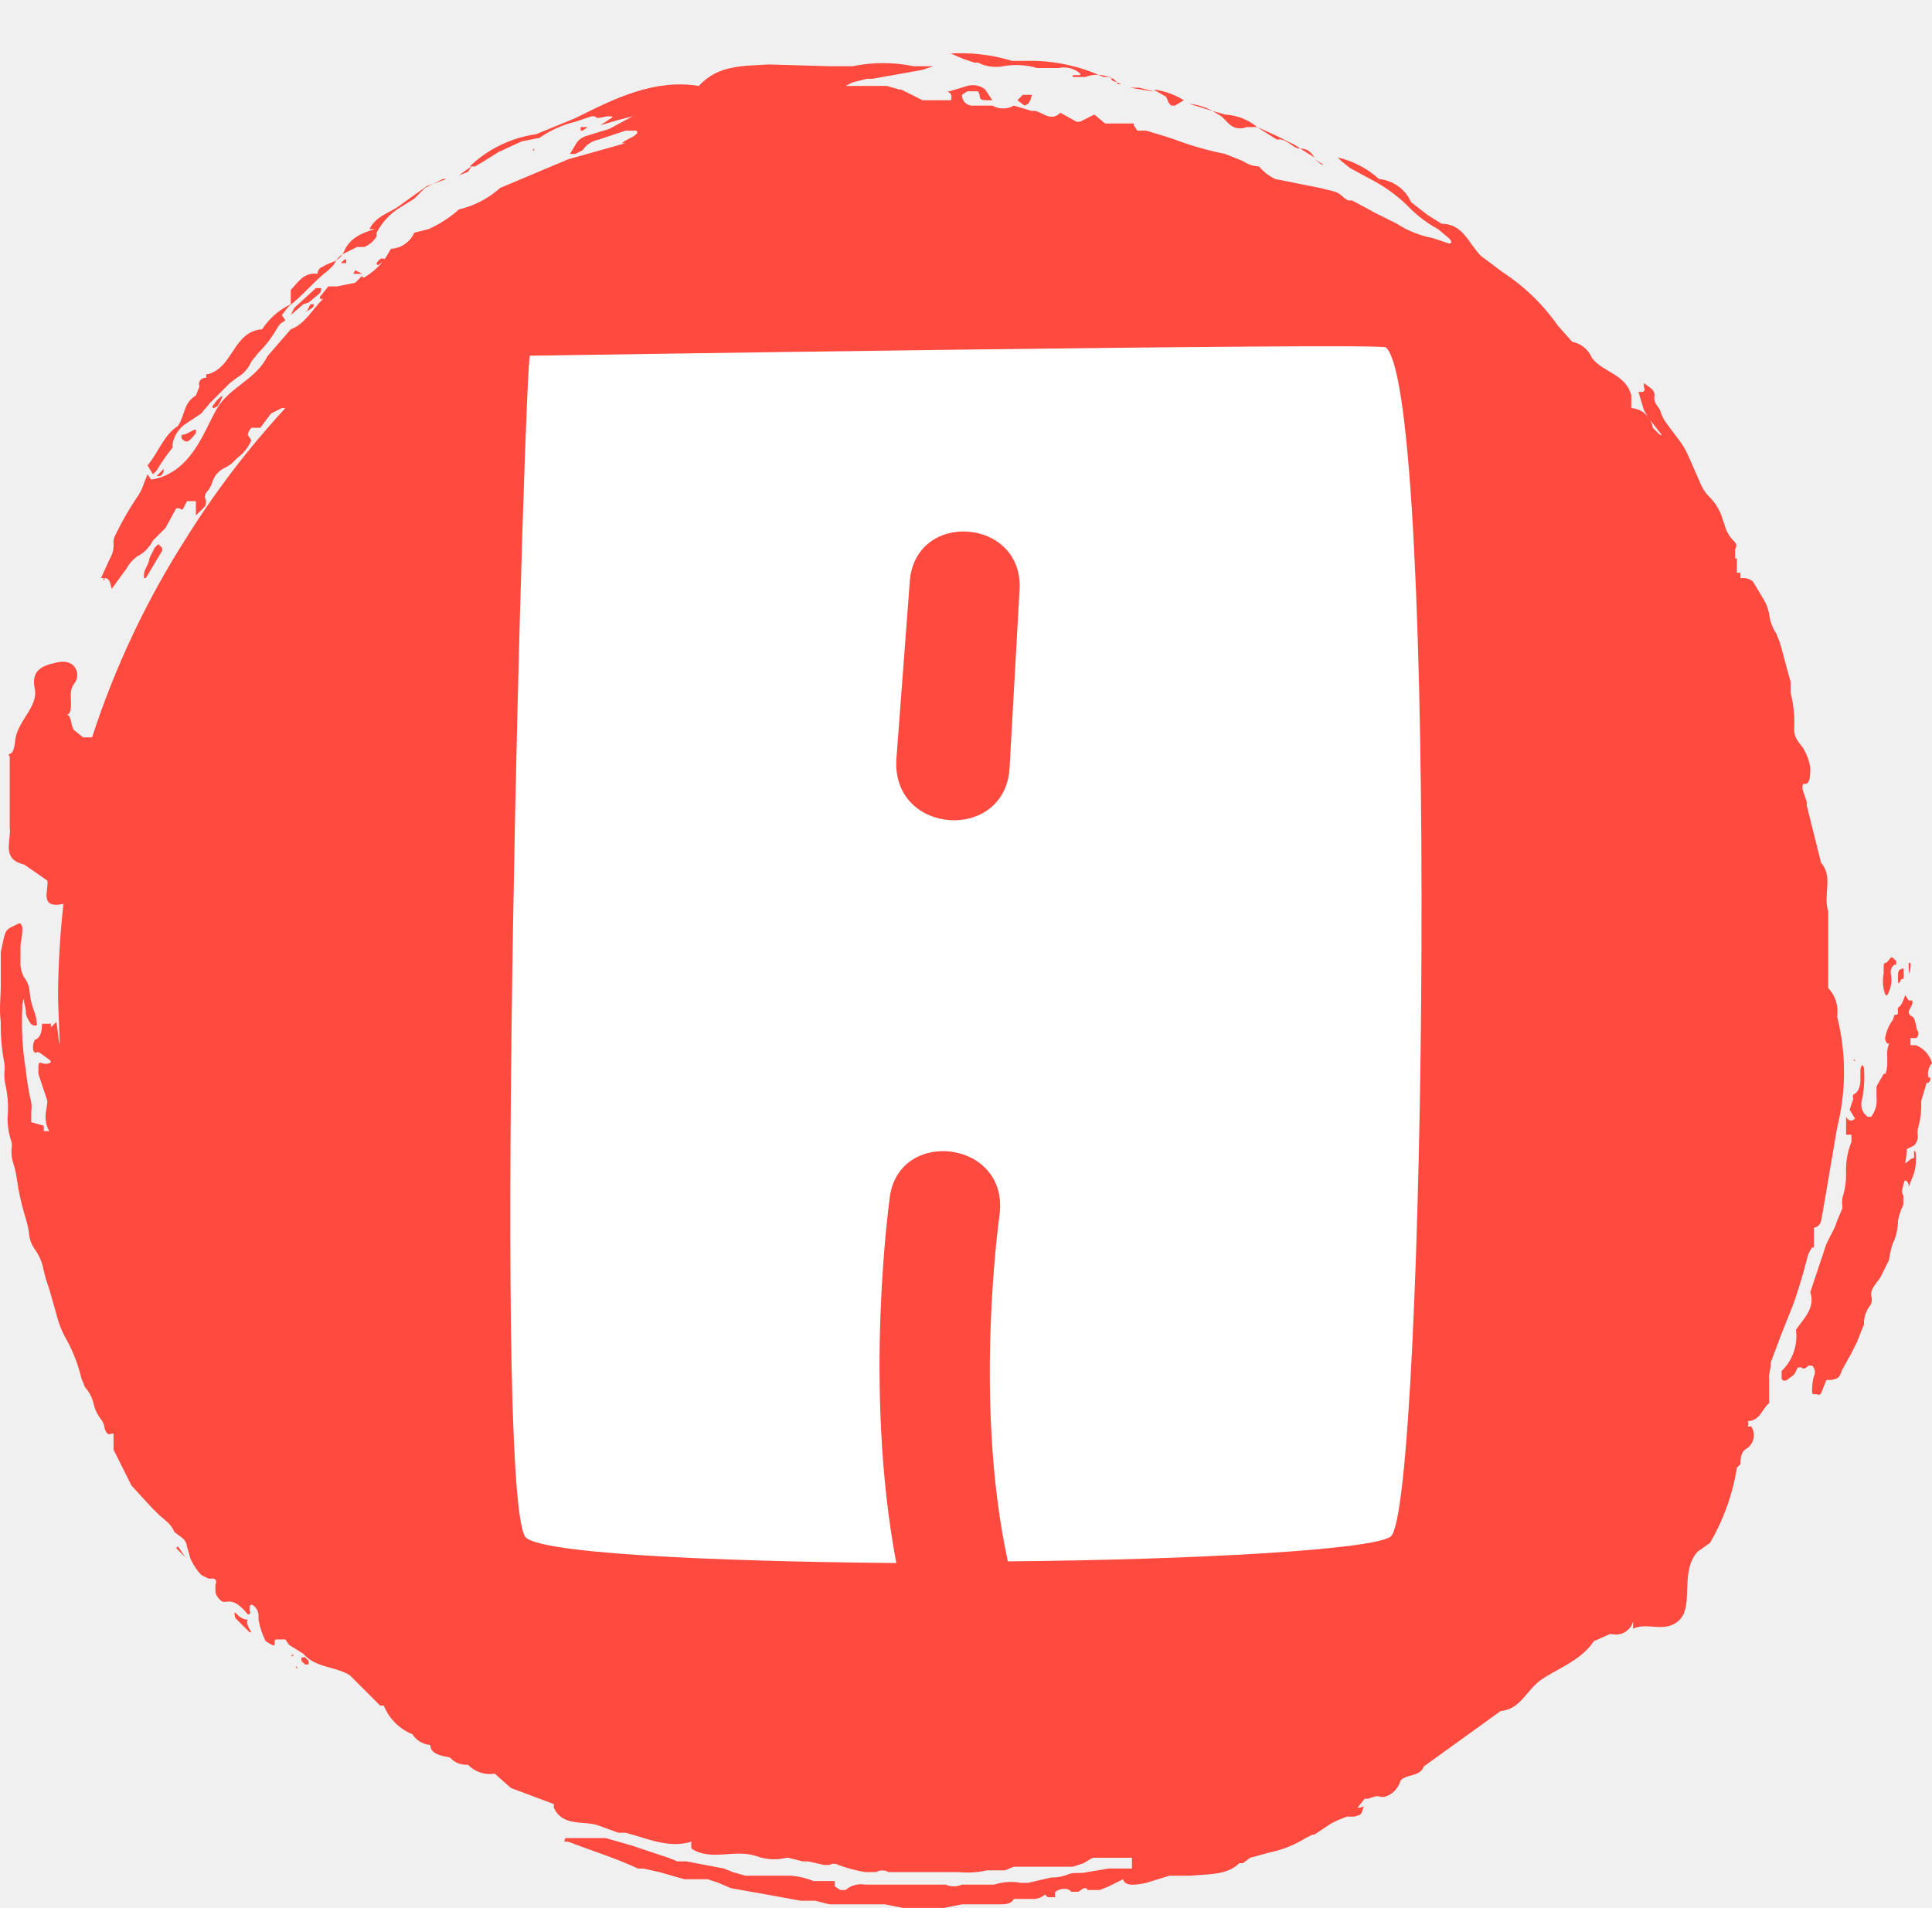
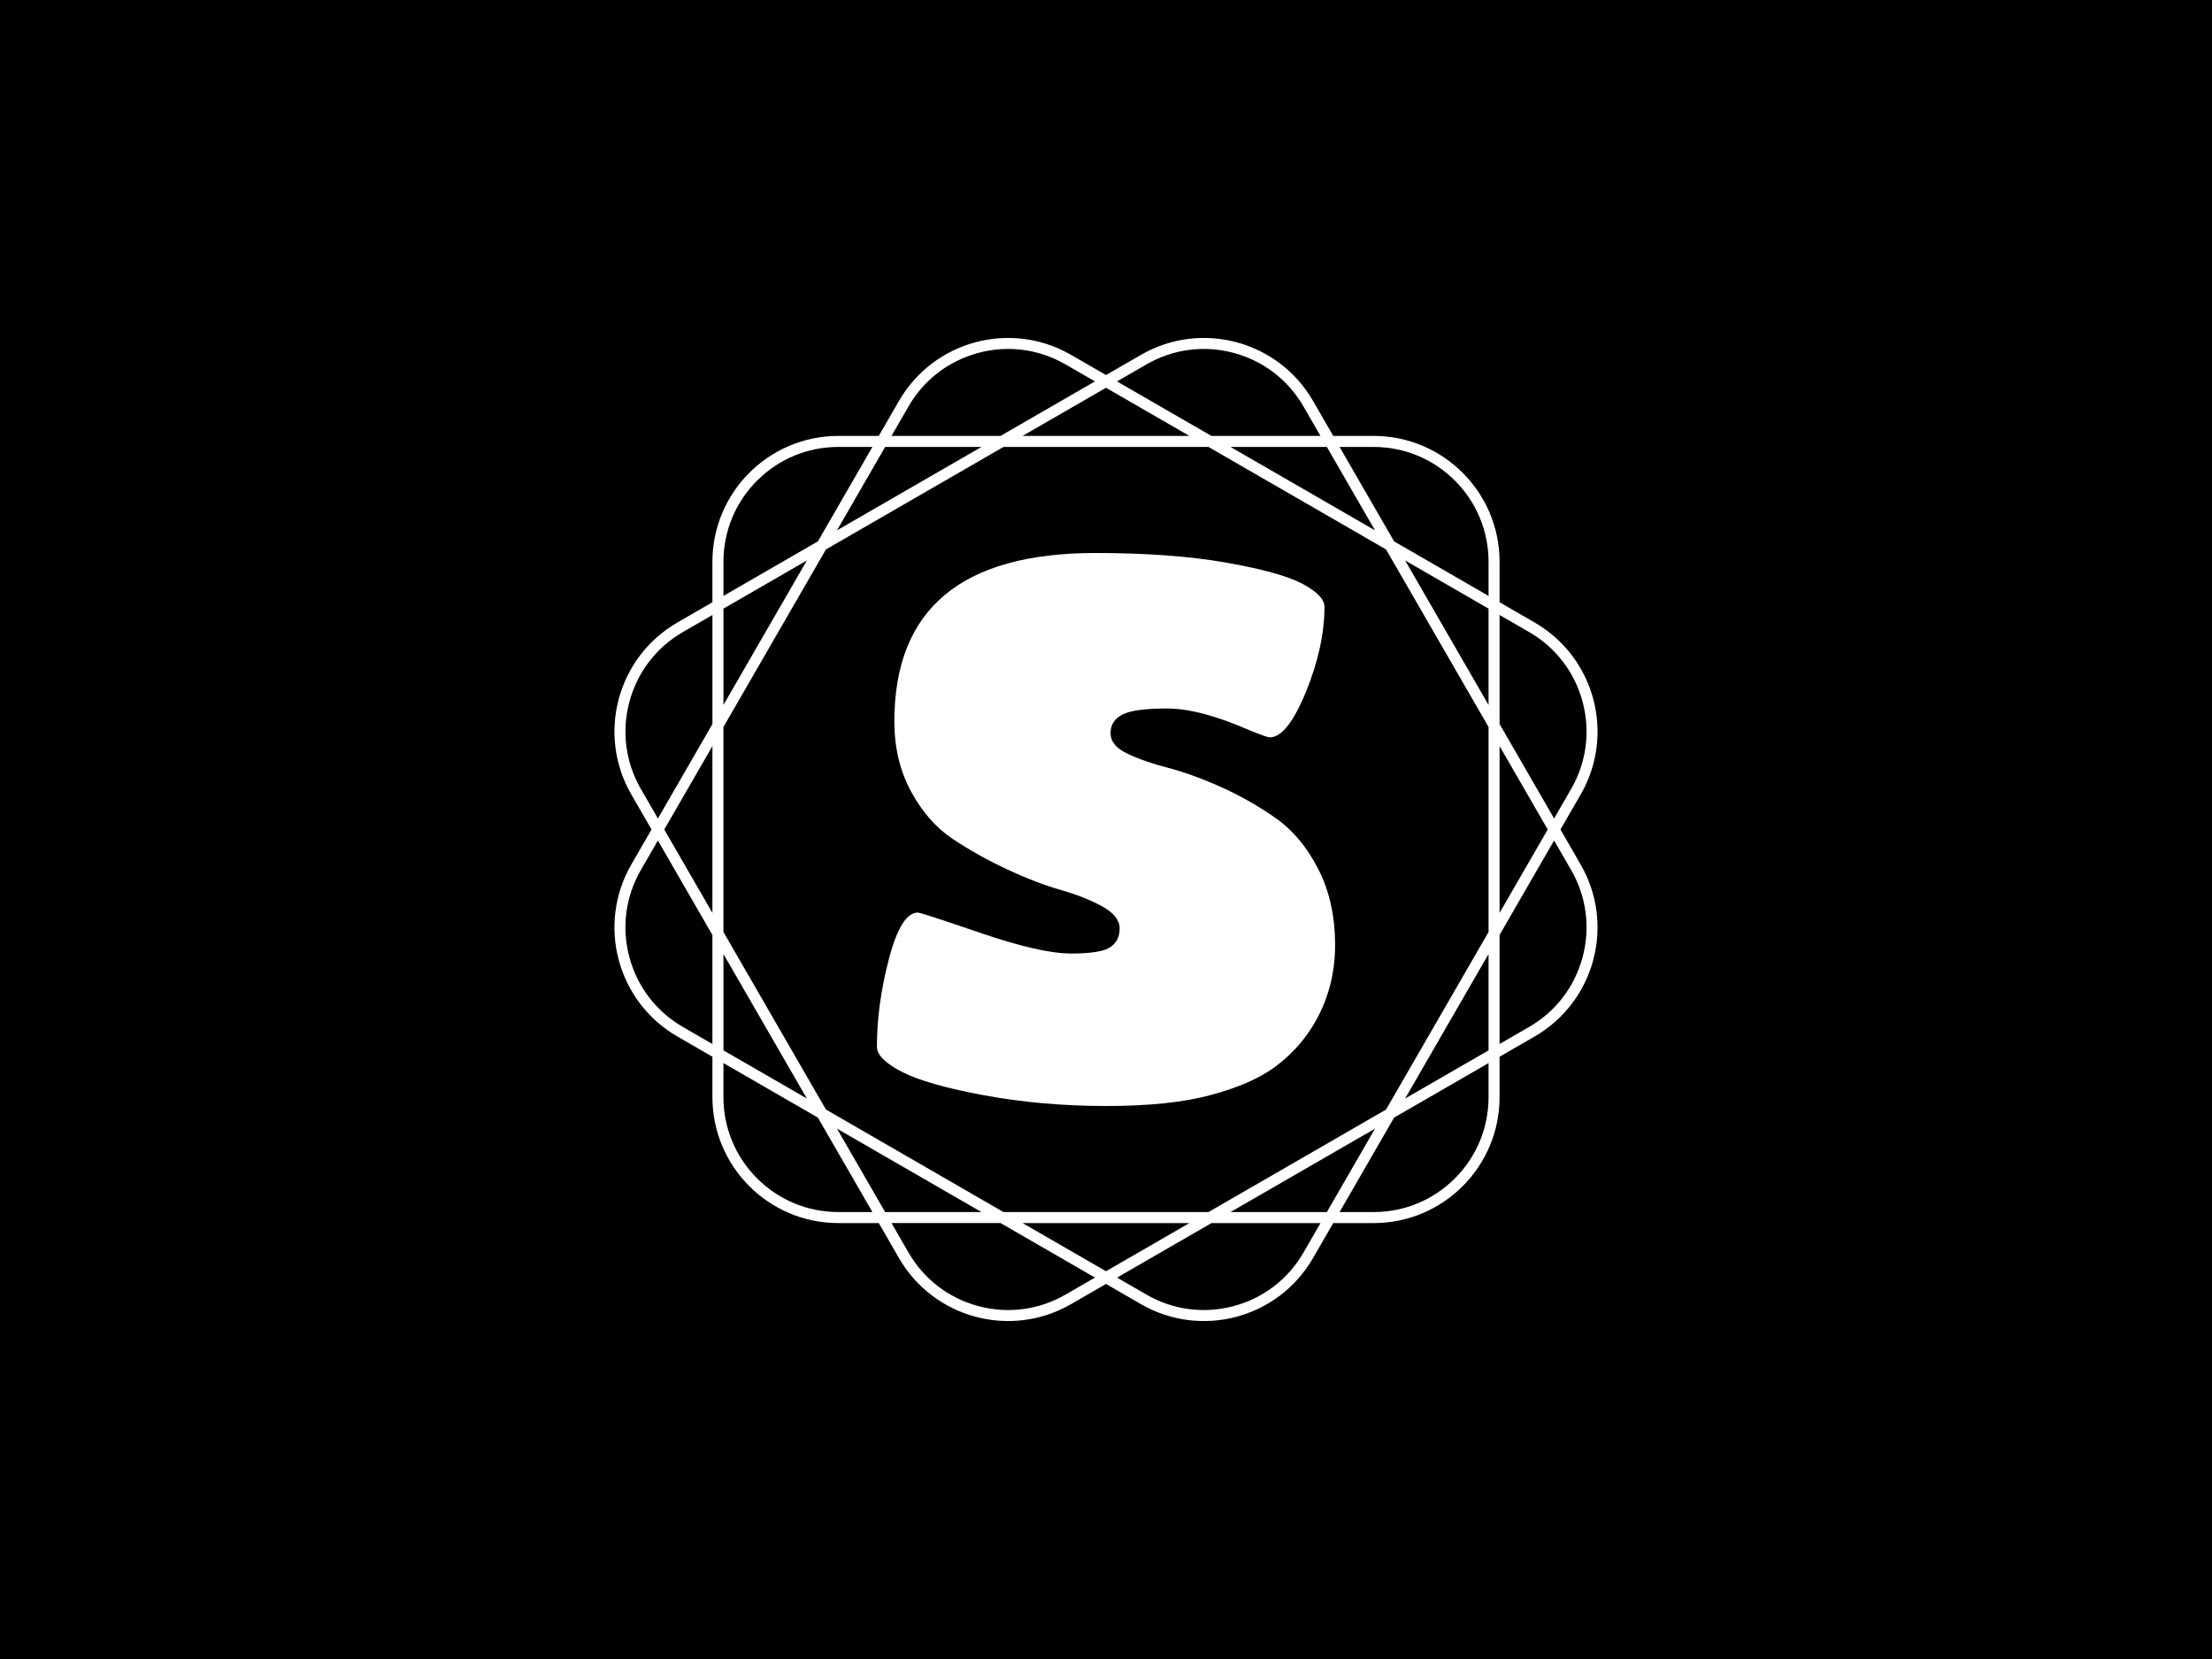
- <svg xmlns="http://www.w3.org/2000/svg" width="308.761" height="304.916" viewBox="0 0 106.008 104.687" class="css-1j8o68f" version="1.1" id="svg23">
-   <defs id="SvgjsDefs2684" />
-   <g id="SvgjsG2685" featurekey="rootContainer" transform="matrix(0.9820593,0,0,0.9820593,-0.05456052,0)" fill="#ff4a3f">
-     <g id="g17">
-       <path d="M19.8 15.3h.5l-.4-.2zm.5.1zm.8-.7c0 .1 0 .1.1.1l.4-.3c-.2-.1-.3-.1-.5.2zm.4-.2zm-4.1 2.3zm-.2.6l.3-.2c.1-.1.1-.2.1-.2h-.2l-.2.4c-.1-.1-.1 0 0 0zm2.2-2.9h-.1l-.2.2h.3zm-2.1 2.4l.6-.5c.1-.1.1-.2.1-.3h-.3l-1.2 1.1-.2.4.7-.6zm-1.1.8z" id="path3" />
-       <path d="M9.7 25v-.2a1.7 1.7 0 0 1 .7-1.1l.9-.6.5-.6.7-.7.4-.4.4-.3a1.9 1.9 0 0 0 .8-.9l.4-.5a5.9 5.9 0 0 0 1-1.3l.2-.3.3-.2-.2-.3.4-.5c.8-.6 1.4-1.4 2.2-2l.3-.3a1.4 1.4 0 0 1 .5-.6l.8-.4h.4a1.4 1.4 0 0 0 .7-.6V13a3.5 3.5 0 0 1 1.3-1.4l.8-.5.2-.2.4-.4 1-.5h.2l-1.1.4-1.4 1c-.6.5-1.4.6-1.8 1.4h.3c-.7.2-1.4.5-1.7 1.2s-.8.6-1.2.9a.4.4 0 0 0-.3.4c-.8-.1-1.1.5-1.5.9v.8a3.9 3.9 0 0 0-1.6 1.4c-1.6.1-1.6 2.1-3 2.5h-.1a.2.2 0 0 0 0 .2c-.3 0-.5.2-.4.5l-.2.5c-.7.4-.6 1.1-1 1.7-.8.5-1.1 1.5-1.7 2.2l.3.5.2-.2a11.6 11.6 0 0 1 .9-1.3zM53.9 3.3l.6.2h.2a2.2 2.2 0 0 0 1.4.2 4.1 4.1 0 0 1 1.9.1h1.2a1.4 1.4 0 0 1 1.2.3.1.1 0 0 1 0 .1H60a.1.1 0 0 0 0 .1h.7a1.8 1.8 0 0 1 1.3 0c.2 0 .1.1.2.2l.5.2h-.2c-.2-.4-.5-.4-.8-.4a9.7 9.7 0 0 0-4.3-.9h-.8A9.8 9.8 0 0 0 53 3h.2zm7.3 3.1zM50.3 4.7zm10.9 1.7h.2-.2zM19 14.7zm32.1-10zm17.6 2.2a.9.9 0 0 0 1 .2h.6a3.1 3.1 0 0 0-1.8-.7l-.7-.2.5.3zm-3.4-1.3c0 .1.1.2.2.3h.2l.5-.3a4.2 4.2 0 0 0-1.7-.6l.7.4zm7.4 2.7l.8.5c-.2-.3-.4-.5-.8-.5z" id="path5" />
-       <path d="M99 76.1l.6-1.6.6-1.5c.2-.5.6-1.8.8-2.6a1.7 1.7 0 0 1 .3-.7h.1v-1.1c.5-.1.4-.6.5-.9l.8-4.7a12.7 12.7 0 0 0 0-6.2 1.9 1.9 0 0 0-.5-1.6v-4.3c-.3-.9.3-1.9-.4-2.7L101 45a.4.4 0 0 0 0-.2l-.2-.6a.5.5 0 0 1 0-.4h.1c.3 0 .3-.5.3-.9a3 3 0 0 0-.4-1.1l-.3-.4a1.1 1.1 0 0 1-.2-.7 6.7 6.7 0 0 0-.2-2v-.6c-.2-.7-.4-1.5-.6-2.2l-.2-.5a2.5 2.5 0 0 1-.4-1.1 2.5 2.5 0 0 0-.3-.8l-.6-1a.8.8 0 0 0-.6-.2h-.1V32h-.2v-.8H97V31a.4.4 0 0 0 0-.1v-.2c.1-.2.1-.3-.1-.5a1.8 1.8 0 0 1-.4-.6l-.2-.6a2.9 2.9 0 0 0-.7-1.2 2.2 2.2 0 0 1-.5-.7l-.7-1.6a4.3 4.3 0 0 0-.6-1l-.6-.8a2.4 2.4 0 0 1-.4-.8l-.2-.3a.6.6 0 0 1-.1-.5.5.5 0 0 0-.2-.4l-.4-.3v.2c.1.2 0 .3-.1.3h-.2l.3 1 .3.5.7.9h-.1l-.2-.2-.2-.2a1.3 1.3 0 0 0-1.2-1.1v-.7c-.3-1.2-1.6-1.3-2.2-2.1a1.5 1.5 0 0 0-1.1-.9l-.8-.9a11.3 11.3 0 0 0-3.1-3l-.8-.6-.4-.3c-.7-.7-1-1.8-2.2-1.8l-.8-.5-.9-.7a2.2 2.2 0 0 0-1.8-1.3 5.1 5.1 0 0 0-2.3-1.2l.2.2.5.4 1.3.7a8.5 8.5 0 0 1 2.1 1.6 6.8 6.8 0 0 0 1.5 1.1l.6.5c.1.1.2.2.1.3H81l-.9-.3a5.6 5.6 0 0 1-2-.8l-1.2-.6-1.3-.7h-.2c-.3-.1-.4-.4-.8-.5l-.8-.2-2.5-.5a2.6 2.6 0 0 1-.9-.7 1.7 1.7 0 0 1-.9-.3l-1-.4a18.1 18.1 0 0 1-2.8-.8l-.6-.2-1-.3h-.5l-.2-.3v-.1h-1.6l-.6-.5-.4.2-.4.2h-.2l-.9-.5c-.6.6-1.1-.2-1.6-.1l-1-.3a1.2 1.2 0 0 1-1.2 0h-1.2a.6.6 0 0 1-.5-.6l.3-.2h.6a.7.7 0 0 1 .1.3c0 .2.2.2.5.2h.2l-.4-.6a1.1 1.1 0 0 0-1-.2l-1 .3H53c.3.2.2.3.2.5h-1.6l-.4-.2-.8-.4h-.1l-.7-.2h-2.3l.4-.2.8-.2h.3l1.7-.3 1.1-.2.6-.2h-1.1a8.4 8.4 0 0 0-3.4 0h-1.3L43 3.6c-1.4.1-2.8 0-3.9 1.2-2.5-.4-4.7.7-6.9 1.8l-2.2.9a6.7 6.7 0 0 0-3.7 1.8h.3l.5-.3.8-.5 1.3-.6 1-.2a6 6 0 0 1 2-.9l.9-.3h.2c.1.2.5 0 .7 0h.2c.1 0 .1.1 0 .1l-.6.4 1-.3.8-.2-1.3.7-1.3.4a1 1 0 0 0-.6.5l-.3.5h.3l.4-.2a1.4 1.4 0 0 1 .9-.6l1.5-.5h.5a.1.1 0 0 1 .1.2c-.2.2-.6.3-.8.5h.2l-3.2.9-3.8 1.6a5.2 5.2 0 0 1-2.3 1.2 6.6 6.6 0 0 1-1.7 1.1l-.8.2a1.5 1.5 0 0 1-1.3.9l-.3.5a3.7 3.7 0 0 1-1.2 1.1h-.1v-.1l-.2.2-.2.2-1 .2h-.5l-.4.5c-.1.1-.1.2 0 .2h.1c-.6.6-1 1.4-1.8 1.7L15 19.9c-.6 1.2-1.8 1.6-2.6 2.6s-1.4 3.9-3.9 4.3l-.2-.3-.2.5a2.7 2.7 0 0 1-.4.8 16.9 16.9 0 0 0-1.2 2.1.8.8 0 0 0-.1.5 1.4 1.4 0 0 1-.2.8l-.5 1.1h.2c.3 0 .3.3.4.6l.8-1.1a2.2 2.2 0 0 1 .6-.7 2 2 0 0 0 .9-.9l.3-.3.4-.4.6-1.1h.2c.1.1.1.1.2 0l.2-.4h.5v.8l.5-.5a.5.5 0 0 0 0-.5.4.4 0 0 1 .1-.3 1.5 1.5 0 0 0 .3-.5 1.3 1.3 0 0 1 .8-.9l.3-.2.3-.3a2.4 2.4 0 0 0 .8-1l-.2-.3c0-.1.1-.3.2-.4h.5l.6-.8.6-.3h.2a48.8 48.8 0 0 0-5.5 7.2h-.1.1a48.4 48.4 0 0 0-5.3 11.2h-.5l-.5-.4c-.2-.2-.1-.7-.4-.9h.1c.3-.5-.1-1.2.3-1.7s.1-1.4-.9-1.2-1.5.5-1.3 1.5-1 1.8-1.1 2.9-.5.5-.3.9v3.9c.1.8-.5 1.8.8 2.1l1.3.9c.1.5-.5 1.6.9 1.3a49.2 49.2 0 0 0-.3 5c0 1.1.1 2.2.1 3.3v-.4c-.1-.4-.1-.8-.2-1.3l-.3.3v-.2h-.5c0 .5-.1.8-.4.9a.9.9 0 0 0-.1.5c0 .1.1.3.2.2s.4.2.7.4-.2.3-.4.2-.2.1-.2.3v.3l.5 1.5c0 .3-.1.6-.1.9a1.7 1.7 0 0 0 .2.8h-.3v-.3l-.7-.2v-.6a1.5 1.5 0 0 0 0-.5 14.6 14.6 0 0 1-.3-1.8 16.6 16.6 0 0 1-.2-3.5.9.9 0 0 1 .1-.5v.2a2.9 2.9 0 0 1 .1.5.8.8 0 0 0 .1.4c.1.2.2.4.4.4s.1-.1.1-.2a2.1 2.1 0 0 0-.1-.5 4.2 4.2 0 0 1-.3-1.3 1.5 1.5 0 0 0-.3-.7 1.6 1.6 0 0 1-.2-.9v-.8c0-.3.1-.6.1-.9a.5.5 0 0 0-.1-.4h-.1c-.8.4-.7.2-1 1.6V55c0 .7-.1 1.4 0 2.1a10.8 10.8 0 0 0 .2 2.3 1.8 1.8 0 0 1 0 .5 3.1 3.1 0 0 0 .1.9 5.9 5.9 0 0 1 .1 1.3 3.9 3.9 0 0 0 .2 1.7 1.2 1.2 0 0 1 0 .4 2.1 2.1 0 0 0 .1.8 4.9 4.9 0 0 1 .2.9 14 14 0 0 0 .5 2.2 5 5 0 0 1 .2 1 1.7 1.7 0 0 0 .3.7 2.9 2.9 0 0 1 .5 1.2 8.5 8.5 0 0 0 .3 1l.4 1.4a5.4 5.4 0 0 0 .6 1.5 8.5 8.5 0 0 1 .8 2.1l.2.5a2.1 2.1 0 0 1 .5 1 2.1 2.1 0 0 0 .4.8 1 1 0 0 1 .2.5c.1.3.2.4.4.3h.1v.9l.5 1 .5 1 1.1 1.2.4.4c.3.3.7.5.9 1l.4.3a.7.7 0 0 1 .3.5l.2.7a3.3 3.3 0 0 0 .6.9l.4.2h.3a.2.2 0 0 1 .1.3 2.5 2.5 0 0 0 0 .5.9.9 0 0 0 .4.5h.2c.4-.1.8.2 1.2.7h.1c0-.1.1-.1 0-.2v-.2c0-.1.1-.2.2-.1a.7.7 0 0 1 .3.6v.2a4.3 4.3 0 0 0 .4 1.2c.5.3.5.3.5.1s0-.2.2-.2h.4l.2.3.8.5c.7.8 1.8.7 2.6 1.2l1.7 1.7h.2a2.9 2.9 0 0 0 1.6 1.6 1.3 1.3 0 0 0 1 .6c0 .5.6.6 1.1.7a1.2 1.2 0 0 0 .8.4h.2a1.7 1.7 0 0 0 1.5.5l.9.8 2.4.9v.2c.5 1.1 1.7.7 2.5 1l1.1.4h.4c1.2.3 2.4.9 3.7.5a.7.7 0 0 0 0 .4c1.1.7 2.4 0 3.6.4a2.9 2.9 0 0 0 1.7.1h.1l.8.2h.3l.9.2h.3a.5.5 0 0 1 .5 0 7.9 7.9 0 0 0 1.5.4h.6a.7.7 0 0 1 .7 0h3.9a5 5 0 0 0 1.6-.1h1l.5-.2H60l.6-.2.5-.3h2.2v.6H62l-1.2.2c-.4.1-.7 0-1 .1a2.4 2.4 0 0 1-1 .2l-1.3.3h-.4a3.1 3.1 0 0 0-1.5.1h-1.8a1.1 1.1 0 0 1-.9 0h-4.5a1.3 1.3 0 0 0-1.1.3H47l-.3-.2v-.3h-1.2a4.1 4.1 0 0 0-1.3-.3h-2.5l-.7-.2-.5-.2-2.1-.4h-.5l-.5-.2-2.1-.7-1.4-.4h-2.2c-.1 0-.1.1-.1.2h.2c1.3.5 2.6.9 3.9 1.5h.3l.9.2 1.4.4h1.3l.6.2.7.3 1.7.3 1.1.2 1.1.2h.8l.8.2h3.1l1 .2h2.3l1-.2H56c.4 0 .6-.1.7-.3h1a1 1 0 0 0 .8-.3c-.1.1 0 .1.1.2h.4v-.2c0-.1 0-.1.2-.2s.6-.1.7.1h.4l.3-.2c.2 0 .2 0 .2.1h.7l.5-.2.8-.4c.1.3.4.4 1.3.2l1.3-.4h1.2c.9-.1 2 0 2.7-.7h.2l.4-.3 1.1-.3a6.1 6.1 0 0 0 2-.8l.4-.2h.1l.9-.6.4-.2.5-.2h.4c.4-.1.4-.1.5-.4s0-.1-.2-.1h-.1l.4-.5h.2c.3-.1.5-.2.7-.1h.2a1.3 1.3 0 0 0 .9-.9c.3-.4 1.1-.2 1.3-.8l4.3-3.1c1.1-.1 1.4-1.1 2.2-1.7s2.3-1.1 3-2.2l.9-.4h.1a1 1 0 0 0 1.2-.7v.4c.8-.4 1.8.3 2.6-.5s0-2.7 1-3.8l.7-.5a12.1 12.1 0 0 0 1.5-4.2l.2-.2c0-.3 0-.7.4-.9a.9.9 0 0 0 .2-1.2h-.2a.3.3 0 0 0 0-.3c.7 0 .8-.7 1.2-1V77a.5.5 0 0 1 0-.2 3.8 3.8 0 0 0 .1-.7zM5.9 32.2z" id="path7" />
-       <path d="M26.4 9.3l-.3.2-.4.3.5-.2zm6.1-2h.1l.3-.2h-.4zm-2.6 1l-.1.1h.1v-.1zm-1.5 1.4zm1.3-.2zm-6.3 3.1zM9.2 26.2l-.4.4H9a.4.4 0 0 0 .2-.4zm3-3.5a2.1 2.1 0 0 0 .3-.6 1.5 1.5 0 0 0-.5.5c-.1.1-.1.2 0 .2zM11 24.2V24c-.2 0-.5.3-.8.3v.2c.3.3.4.2.8-.3zm3 66.2zM73.9 9.2h.1l-.5-.3zm-2.5-1.4c.5-.1.8.4 1.2.5h.1l-.3-.2-1-.5-1.1-.5.3.2zM52.8 3.1zm11.7 2h-.1l-1.2-.2h.5zm2 .7l1.3.4a3.3 3.3 0 0 0-1.3-.4zm-9 0a1 1 0 0 0 .2-.5h-.5l-.3.3.4.3zm9 1.6zM49.9 4.2zm2.9.7zM48.5 4zm13.8 2.1a.5.5 0 0 0 0 .1zm44.8 52.3h-.3V58h.3c.1 0 .2-.3.1-.4s-.1-.7-.3-.8a.3.3 0 0 1-.2-.3l.2-.4a.4.4 0 0 0 0-.2h-.2l-.2-.3c-.1.3-.2.6-.4.7a.5.5 0 0 0 0 .2c0 .1 0 .2-.1.2h-.1a1.1 1.1 0 0 1-.1.3 2.3 2.3 0 0 0-.4.9.4.4 0 0 0 .1.4h.1a1.7 1.7 0 0 0-.1.8v.4a1.8 1.8 0 0 1-.1.5h-.1l-.4.7v.6a1.5 1.5 0 0 1-.3 1.1h-.2l-.2-.2a.9.9 0 0 1-.1-.8 6.5 6.5 0 0 0 .1-1.7c0-.1-.1-.2-.1-.2a.5.5 0 0 0-.1.3v.6c0 .2-.1.6-.3.7s-.1.2-.1.3l-.2.6.3.5c-.2.2-.4.1-.5-.1v1h.3v.4a4.2 4.2 0 0 0-.3 1.4 3.3 3.3 0 0 0 0 .4 4 4 0 0 1-.2 1.3 2 2 0 0 0 0 .6l-.3.7a3.2 3.2 0 0 1-.3.7l-.3.6-.9 2.7c.3.9-.4 1.5-.8 2.1a2.7 2.7 0 0 1-.8 2.3v.4c0 .1.1.2.3.1l.4-.3.2-.4h.2c.1.1.2.1.4-.1h.2a.5.5 0 0 1 .1.6 2.9 2.9 0 0 0-.1.8c0 .1 0 .2.1.2h.2c.1.1.2 0 .3-.3l.2-.5h.3c.4-.1.4-.1.6-.6l.5-.9.3-.6.4-1a1.6 1.6 0 0 1 .3-1 .6.6 0 0 0 .1-.6c0-.2 0-.3.2-.6l.3-.4.5-1a4.7 4.7 0 0 1 .2-.9 3 3 0 0 0 .3-1.3 3.8 3.8 0 0 1 .3-.9v-.5c-.1-.2-.1-.2 0-.6s.1-.2.2-.2a.4.4 0 0 1 .1.3l.2-.5a2.3 2.3 0 0 0 .2-.9v-.3c0-.1 0-.3-.1-.3v.4c-.2 0-.3.2-.5.3a6.4 6.4 0 0 0 .1-.8l.4-.2a.7.7 0 0 0 .2-.6 1.4 1.4 0 0 1 0-.3 4.8 4.8 0 0 0 .2-1.4v-.2l.3-1h.1a.3.3 0 0 0 .1-.3h-.1a.9.9 0 0 1 .2-.8 1.5 1.5 0 0 0-.9-1zm-1.2 7.8zm-.2-9.9zm0 0zM9.1 30.8a.3.3 0 0 0 0-.2l-.2-.2-.2.2-.3.6c0 .3-.3.6-.3.9v.2h.1zm96.3 24.8h.1a1.7 1.7 0 0 0 .2-1.2.5.5 0 0 1 .2-.5h.1v-.2l-.2-.2h-.1c-.1.1-.2.3-.3.3s-.1.1-.1.3v.3a2.2 2.2 0 0 0 .1 1.2zM13.2 90.1c-.1 0 0 .2 0 .3l.8.8h.1c-.2-.3-.3-.6-.2-.7a.9.9 0 0 1-.5-.2zm.8.3zm92.3-35.7h.1a2 2 0 0 0 0-.6c-.3.1-.3.1-.3.6s.1.1.2 0z" id="path9" />
-       <path d="M106.7 62a.6.6 0 0 0 .1-.5c0-.1-.1-.2-.1-.1h-.2v.2c0 .4.1.5.2.4zm.1-8.2h-.1v.6a1 1 0 0 0 .1-.6zM17.1 92.6h-.2v.2l.2.2h.2v-.2zm86.6-33.3c0-.1 0-.1-.1-.1zM9.9 86.5l.5.5-.4-.6z" id="path11" />
-       <circle cx="10.5" cy="87.1" transform="rotate(-24.8 10.4 87.159)" id="circle13" />
-       <path d="M9.7 30.1h-.1v.2-.2h.1zm83.2-6.6l-.2-.3h-.1zm-14.7 77.1zM5.9 32.2zm-.1.2a.3.3 0 0 0 .1-.2v.2zm1.9-4.9zM61.5 2.4zm42.8 58.2v.1-.1zM16.4 92.5h-.1c.1.1.2 0 .1-.1zm.2.7h.1l-.1-.1v.1zm73.9-71.3zm15.2 34.4zM14.6 91.7zm92.1-37zm-.8 11.4zM34.6 0z" id="path15" />
-     </g>
-   </g>
-   <g id="SvgjsG2686" featurekey="nameFeature-0" transform="matrix(2.284354,0,0,2.284354,27.98006,-5.60952)" fill="#ffffff">
-     <path d="M9.6 16.48 l-0.32 4.24 c-0.08 1.8 2.6 1.96 2.72 0.2 l0.24 -4.28 c0.12 -1.76 -2.56 -1.96 -2.64 -0.16 z M0.48 11 l0 0 c0.04 0 20.48 -0.32 20.56 -0.2 c1.28 1.12 0.96 27.8 0.12 28.56 c-0.4 0.32 -4.64 0.56 -9.2 0.6 c-0.84 -3.84 -0.2 -8.32 -0.2 -8.32 c0.24 -1.8 -2.44 -2.12 -2.64 -0.4 c0 0.04 -0.64 4.52 0.16 8.76 c-4.56 -0.04 -8.68 -0.24 -8.92 -0.64 c-0.8 -1.44 0 -28.28 0.12 -28.36 z" id="path20" />
+ <svg xmlns="http://www.w3.org/2000/svg" version="1.1" width="2000" height="1500" viewBox="0 0 2000 1500">
+   <rect width="2000" height="1500" fill="#000000" />
+   <g transform="matrix(0.4444444,0,0,0.4444444,555.5565,250)">
+     <svg viewBox="0 0 320 360" data-background-color="#f5ff00" preserveAspectRatio="xMidYMid meet" height="2250" width="2000">
+       <g id="tight-bounds" transform="matrix(1,0,0,1,0.0001035353,0)">
+         <svg viewBox="0 0 320 360" height="360" width="320">
+           <g>
+             <svg />
+           </g>
+           <g>
+             <svg viewBox="0 0 320 360" height="360" width="320">
+               <g>
+                 <path d="M307.925 179.999l6.575-11.387c11.322-19.607 4.604-44.679-15.003-56.001l-11.387-6.575v-13.151c0-22.639-18.354-40.994-40.994-40.994h-13.151l-6.575-11.387c-11.322-19.607-36.393-26.325-56.001-15.003l-11.39 6.572-11.387-6.576c-19.607-11.318-44.679-4.6-56.001 15.007l-6.575 11.387h-13.151c-22.639 0-40.994 18.354-40.994 40.994v13.151l-11.387 6.575c-19.607 11.322-26.325 36.393-15.003 56.001l6.572 11.387-6.576 11.387c-11.318 19.607-4.6 44.679 15.007 56l11.387 6.576v13.15c0 22.639 18.354 40.994 40.994 40.994h13.151l6.575 11.387c11.322 19.607 36.393 26.325 56.001 15.003l11.387-6.571 11.387 6.575c19.607 11.322 44.679 4.604 56-15.003l6.576-11.387h13.15c22.639 0 40.994-18.354 40.994-40.994v-13.151l11.387-6.575c19.607-11.322 26.325-36.393 15.003-56.001zM297.702 115.716c8.655 4.996 14.842 13.062 17.428 22.713 2.586 9.65 1.261 19.734-3.735 28.384l-5.538 9.596-17.747-30.74v-35.494zM251.155 271.155l-57.791 33.365h-66.731l-57.791-33.365-33.365-57.791v-66.731l33.365-57.791 57.791-33.365h66.731l57.791 33.365 33.365 57.791v66.731zM284.517 220.539v31.351l-27.151 15.676zM247.566 277.366l-15.676 27.151h-31.351zM187.15 308.106l-27.151 15.676-27.151-15.676zM119.459 304.517h-31.352l-15.676-27.151zM62.632 267.566l-27.151-15.676v-31.351zM31.891 207.15l-15.675-27.151 15.675-27.151zM35.481 139.459v-31.352l27.151-15.676zM72.431 82.632l15.676-27.151h31.352zM132.848 51.891l27.151-15.675 27.151 15.675zM200.539 55.481h31.351l15.676 27.151zM257.366 92.431l27.151 15.676v31.352zM288.106 152.848l15.676 27.151-15.676 27.151zM247.112 55.481c9.992 0 19.384 3.889 26.452 10.956 7.063 7.063 10.956 16.46 10.957 26.452v11.079l-30.741-17.747-17.747-30.74zM173.18 28.606c8.655-4.996 18.735-6.322 28.385-3.735 9.65 2.586 17.716 8.777 22.712 17.428l5.538 9.596h-35.494l-30.741-17.747zM95.716 42.295c4.996-8.655 13.062-14.842 22.713-17.428 9.65-2.586 19.734-1.261 28.384 3.736l9.596 5.537-30.74 17.747h-35.494zM35.481 92.885c0-9.992 3.889-19.384 10.956-26.452 7.063-7.063 16.46-10.956 26.452-10.956h11.079l-17.747 30.74-30.74 17.747zM8.606 166.817c-4.996-8.655-6.322-18.735-3.735-28.385 2.586-9.65 8.777-17.716 17.428-22.712l9.596-5.538v35.495l-17.747 30.74zM22.295 244.281c-8.655-4.996-14.842-13.062-17.428-22.712-2.586-9.65-1.261-19.734 3.736-28.385l5.537-9.596 17.747 30.74v35.495zM72.885 304.517c-9.992 0-19.384-3.889-26.452-10.957-7.063-7.063-10.956-16.46-10.956-26.451v-11.08l30.74 17.747 17.747 30.741zM146.817 331.391c-8.655 4.996-18.735 6.322-28.385 3.735-9.65-2.586-17.716-8.777-22.712-17.428l-5.538-9.596h35.495l30.74 17.747zM224.281 317.702c-4.996 8.655-13.062 14.842-22.712 17.428-9.65 2.586-19.734 1.261-28.385-3.735l-9.596-5.538 30.74-17.747h35.495zM284.517 267.112c0 9.992-3.889 19.384-10.957 26.452-7.063 7.063-16.46 10.956-26.451 10.957h-11.08l17.747-30.741 30.741-17.747zM315.13 221.565c-2.586 9.65-8.777 17.716-17.428 22.712l-9.596 5.538v-35.494l17.747-30.741 5.538 9.596c4.996 8.658 6.326 18.739 3.739 28.389z" fill="#ffffff" fill-rule="nonzero" stroke="none" stroke-width="1" stroke-linecap="butt" stroke-linejoin="miter" stroke-miterlimit="10" stroke-dasharray="" stroke-dashoffset="0" font-family="none" font-weight="none" font-size="none" text-anchor="none" style="mix-blend-mode: normal" data-fill-palette-color="tertiary" />
+               </g>
+               <g transform="matrix(1,0,0,1,85.4321,90)">
+                 <svg viewBox="0 0 149.136 180" height="180" width="149.136">
+                   <g>
+                     <svg viewBox="0 0 149.136 180" height="180" width="149.136">
+                       <g>
+                         <svg viewBox="0 0 149.136 180" height="180" width="149.136">
+                           <g>
+                             <svg viewBox="0 0 149.136 180" height="180" width="149.136">
+                               <g id="textblocktransform">
+                                 <svg viewBox="0 0 149.136 180" height="180" width="149.136" id="textblock">
+                                   <g>
+                                     <svg viewBox="0 0 149.136 180" height="180" width="149.136">
+                                       <g transform="matrix(1,0,0,1,0,0)">
+                                         <svg width="149.136" viewBox="1.25 -36 30.2 36.45" height="180" data-palette-color="#000000">
+                                           <path d="M27.45-2.1Q25.95-1 23.28-0.28 20.6 0.45 16.38 0.45 12.15 0.45 8.35-0.25 4.55-0.95 2.9-1.8 1.25-2.65 1.25-3.45L1.25-3.45Q1.25-6.25 2.05-9.28 2.85-12.3 3.95-12.3L3.95-12.3Q4.15-12.3 8.1-10.95 12.05-9.6 14.05-9.6 16.05-9.6 16.65-10.03 17.25-10.45 17.25-11.25 17.25-12.05 16.15-12.68 15.05-13.3 13.4-13.78 11.75-14.25 9.83-15.15 7.9-16.05 6.25-17.15 4.6-18.25 3.5-20.28 2.4-22.3 2.4-24.9L2.4-24.9Q2.4-36 15.65-36L15.65-36Q20.6-36 24.2-35.38 27.8-34.75 29.28-33.98 30.75-33.2 30.75-32.45L30.75-32.45Q30.75-29.85 29.53-26.85 28.3-23.85 27.15-23.85L27.15-23.85Q26.95-23.85 25.85-24.3L25.85-24.3Q22.55-25.75 20.38-25.75 18.2-25.75 17.43-25.35 16.65-24.95 16.65-24.13 16.65-23.3 17.75-22.78 18.85-22.25 20.48-21.83 22.1-21.4 24.03-20.53 25.95-19.65 27.6-18.48 29.25-17.3 30.35-15.15 31.45-13 31.45-10.15L31.45-10.15Q31.45-7.15 29.9-4.7L29.9-4.7Q28.95-3.2 27.45-2.1Z" opacity="1" transform="matrix(1,0,0,1,0,0)" fill="#ffffff" class="undefined-text-0" data-fill-palette-color="primary" id="text-0" />
+                                         </svg>
+                                       </g>
+                                     </svg>
+                                   </g>
+                                 </svg>
+                               </g>
+                             </svg>
+                           </g>
+                           <g />
+                         </svg>
+                       </g>
+                     </svg>
+                   </g>
+                 </svg>
+               </g>
+             </svg>
+           </g>
+           <defs />
+         </svg>
+         <rect width="320" height="360" fill="none" stroke="none" visibility="hidden" />
+       </g>
+     </svg>
  </g>
</svg>
